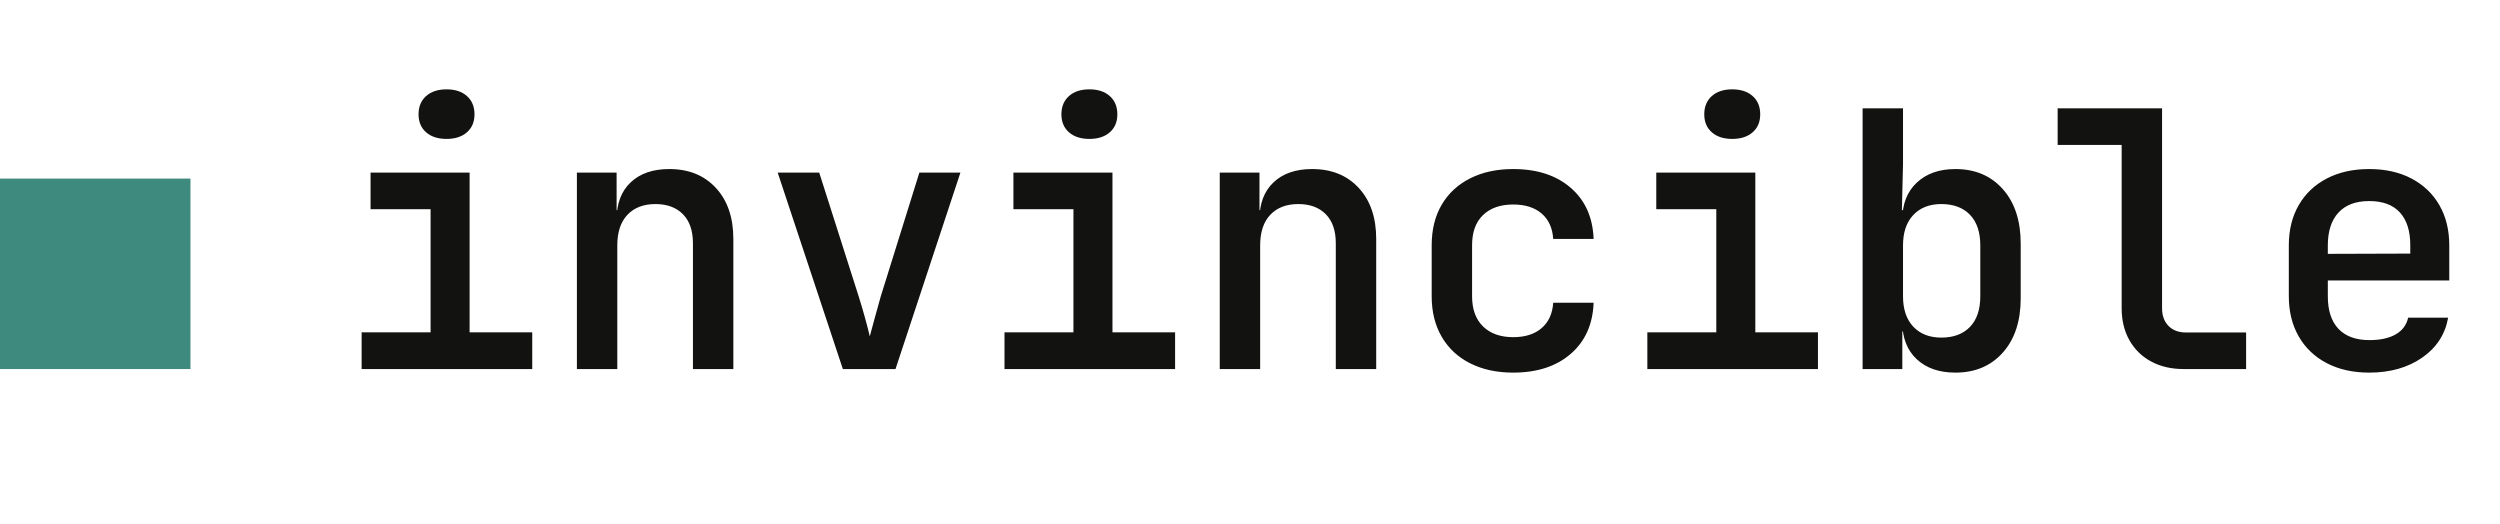
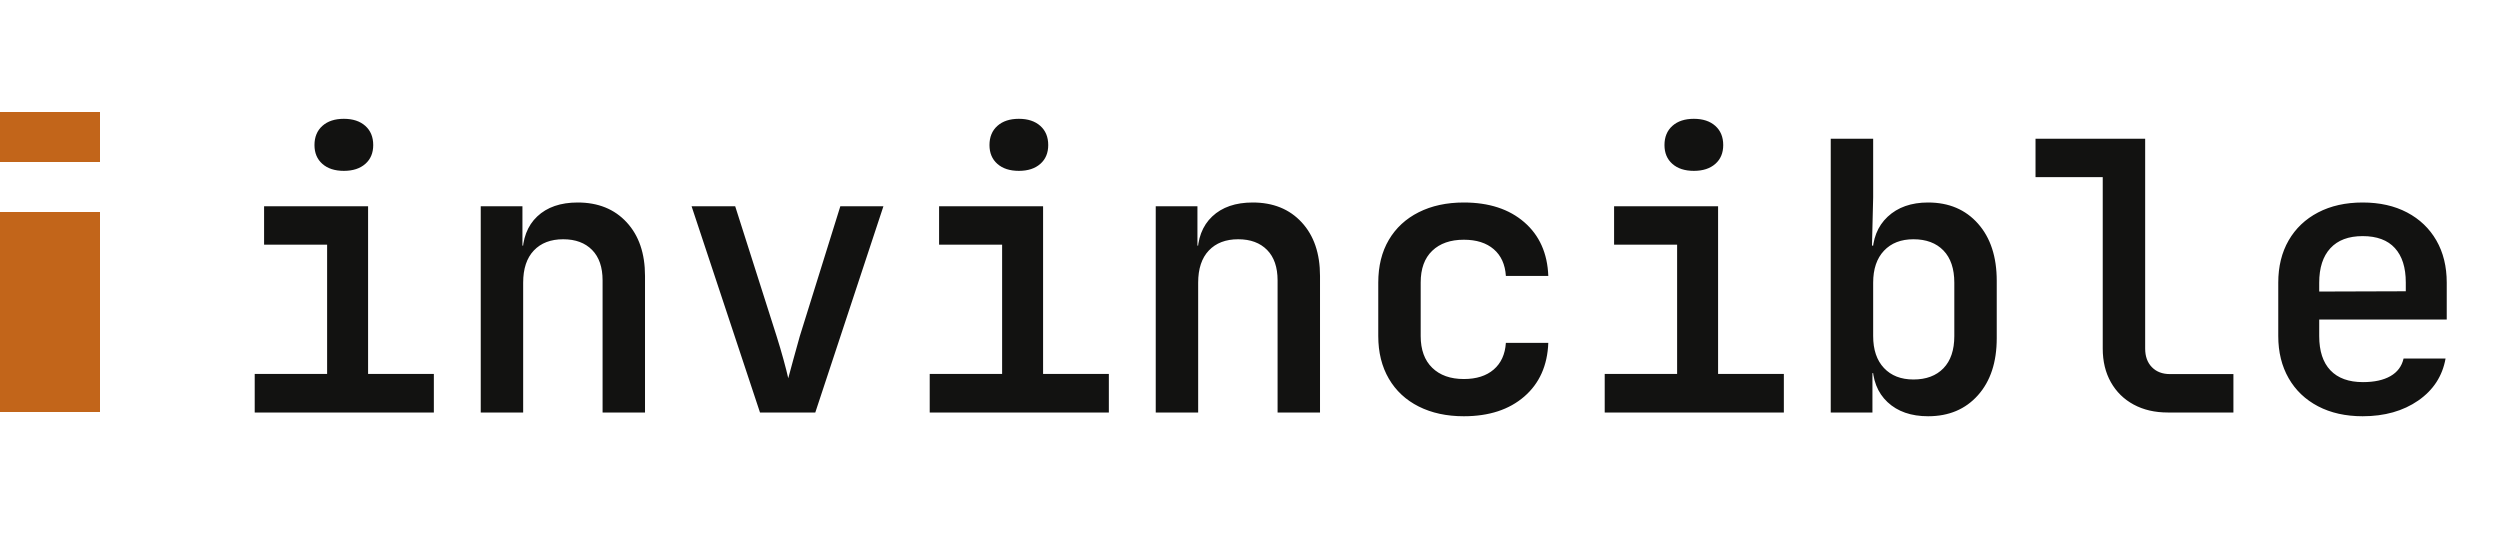
- <svg xmlns="http://www.w3.org/2000/svg" width="210" height="44" viewBox="0 0 210 44" role="img" aria-label="invincible">
-   <rect x="0" y="15" width="16" height="16" fill="#3F8A7E" />
-   <path d="M30.377 31.0V27.915H36.169V17.573H31.127V14.5H39.447V27.915H44.708V31.0ZM37.508 11.669Q36.425 11.669 35.792 11.112Q35.158 10.555 35.158 9.605Q35.158 8.636 35.792 8.07Q36.425 7.505 37.508 7.505Q38.59 7.505 39.224 8.07Q39.858 8.636 39.858 9.605Q39.858 10.555 39.224 11.112Q38.59 11.669 37.508 11.669ZM48.459 31.0V14.5H51.795V17.65H52.655L51.795 18.442Q51.795 16.434 52.977 15.317Q54.159 14.2 56.217 14.2Q58.672 14.2 60.136 15.788Q61.601 17.376 61.601 20.073V31.0H58.207V20.431Q58.207 18.846 57.366 17.994Q56.525 17.141 55.055 17.141Q53.56 17.141 52.707 18.04Q51.853 18.939 51.853 20.616V31.0ZM70.8 31.0 65.326 14.5H68.815L72.128 24.895Q72.423 25.827 72.682 26.771Q72.94 27.715 73.06 28.259Q73.21 27.715 73.463 26.771Q73.715 25.827 73.981 24.906L77.227 14.5H80.674L75.223 31.0ZM84.377 31.0V27.915H90.169V17.573H85.127V14.5H93.447V27.915H98.708V31.0ZM91.508 11.669Q90.425 11.669 89.792 11.112Q89.158 10.555 89.158 9.605Q89.158 8.636 89.792 8.07Q90.425 7.505 91.508 7.505Q92.59 7.505 93.224 8.07Q93.858 8.636 93.858 9.605Q93.858 10.555 93.224 11.112Q92.59 11.669 91.508 11.669ZM102.459 31.0V14.5H105.795V17.65H106.655L105.795 18.442Q105.795 16.434 106.977 15.317Q108.159 14.2 110.217 14.2Q112.672 14.2 114.136 15.788Q115.601 17.376 115.601 20.073V31.0H112.207V20.431Q112.207 18.846 111.366 17.994Q110.525 17.141 109.055 17.141Q107.56 17.141 106.707 18.04Q105.853 18.939 105.853 20.616V31.0ZM127.108 31.3Q125.047 31.3 123.499 30.521Q121.95 29.742 121.106 28.294Q120.261 26.846 120.261 24.884V20.616Q120.261 18.624 121.106 17.191Q121.95 15.758 123.499 14.979Q125.047 14.2 127.108 14.2Q130.12 14.2 131.941 15.776Q133.762 17.353 133.864 20.073H130.47Q130.38 18.692 129.497 17.935Q128.615 17.178 127.108 17.178Q125.5 17.178 124.578 18.062Q123.655 18.945 123.655 20.597V24.884Q123.655 26.525 124.578 27.423Q125.5 28.322 127.108 28.322Q128.615 28.322 129.497 27.562Q130.38 26.801 130.47 25.427H133.864Q133.762 28.147 131.941 29.724Q130.12 31.3 127.108 31.3ZM138.377 31.0V27.915H144.169V17.573H139.127V14.5H147.447V27.915H152.708V31.0ZM145.508 11.669Q144.425 11.669 143.792 11.112Q143.158 10.555 143.158 9.605Q143.158 8.636 143.792 8.07Q144.425 7.505 145.508 7.505Q146.59 7.505 147.224 8.07Q147.858 8.636 147.858 9.605Q147.858 10.555 147.224 11.112Q146.59 11.669 145.508 11.669ZM164.249 31.3Q162.209 31.3 161.002 30.17Q159.795 29.041 159.795 27.058L160.532 27.85H159.795V31.0H156.459V9.1H159.853V13.784L159.759 17.65H160.532L159.795 18.442Q159.795 16.478 161.011 15.339Q162.228 14.2 164.249 14.2Q166.739 14.2 168.239 15.89Q169.739 17.581 169.739 20.466V25.053Q169.739 27.931 168.239 29.615Q166.739 31.3 164.249 31.3ZM163.072 28.359Q164.608 28.359 165.477 27.46Q166.345 26.561 166.345 24.884V20.616Q166.345 18.939 165.477 18.04Q164.608 17.141 163.072 17.141Q161.583 17.141 160.718 18.058Q159.853 18.975 159.853 20.616V24.884Q159.853 26.525 160.718 27.442Q161.583 28.359 163.072 28.359ZM183.423 31.0Q181.868 31.0 180.695 30.366Q179.523 29.733 178.871 28.579Q178.219 27.425 178.219 25.887V12.173H172.842V9.1H181.613V25.887Q181.613 26.826 182.154 27.377Q182.695 27.927 183.597 27.927H188.673V31.0ZM199.012 31.3Q196.969 31.3 195.445 30.503Q193.92 29.705 193.091 28.257Q192.261 26.809 192.261 24.884V20.616Q192.261 18.673 193.091 17.234Q193.92 15.795 195.445 14.997Q196.969 14.2 199.012 14.2Q201.054 14.2 202.567 14.997Q204.08 15.795 204.909 17.234Q205.739 18.673 205.739 20.616V23.56H195.537V24.884Q195.537 26.684 196.434 27.626Q197.332 28.569 199.035 28.569Q200.398 28.569 201.237 28.089Q202.075 27.609 202.285 26.684H205.644Q205.27 28.789 203.458 30.045Q201.645 31.3 199.012 31.3ZM202.463 21.564V20.593Q202.463 18.804 201.592 17.847Q200.721 16.889 199.012 16.889Q197.32 16.889 196.429 17.859Q195.537 18.828 195.537 20.616V21.324L202.708 21.301Z" fill="#121211" />
+ <svg xmlns="http://www.w3.org/2000/svg" width="200" height="44" viewBox="0 0 200 44" role="img" aria-label="invincible" shape-rendering="crispEdges">
+   <rect x="0" y="9" width="4" height="4" fill="#C2651A" />
+   <rect x="4" y="9" width="4" height="4" fill="#C2651A" />
+   <rect x="0" y="17" width="4" height="4" fill="#C2651A" />
+   <rect x="4" y="17" width="4" height="4" fill="#C2651A" />
+   <rect x="0" y="21" width="4" height="4" fill="#C2651A" />
+   <rect x="4" y="21" width="4" height="4" fill="#C2651A" />
+   <rect x="0" y="25" width="4" height="4" fill="#C2651A" />
+   <rect x="4" y="25" width="4" height="4" fill="#C2651A" />
+   <rect x="0" y="29" width="4" height="4" fill="#C2651A" />
+   <rect x="4" y="29" width="4" height="4" fill="#C2651A" />
+   <path d="M20.377 33.0V29.915H26.169V19.573H21.127V16.5H29.447V29.915H34.708V33.0ZM27.508 13.669Q26.425 13.669 25.792 13.112Q25.158 12.555 25.158 11.605Q25.158 10.636 25.792 10.07Q26.425 9.505 27.508 9.505Q28.59 9.505 29.224 10.07Q29.858 10.636 29.858 11.605Q29.858 12.555 29.224 13.112Q28.59 13.669 27.508 13.669ZM38.459 33.0V16.5H41.795V19.65H42.655L41.795 20.442Q41.795 18.434 42.977 17.317Q44.159 16.2 46.217 16.2Q48.672 16.2 50.136 17.788Q51.601 19.376 51.601 22.073V33.0H48.207V22.431Q48.207 20.846 47.366 19.994Q46.525 19.141 45.055 19.141Q43.56 19.141 42.707 20.04Q41.853 20.939 41.853 22.616V33.0ZM60.8 33.0 55.326 16.5H58.815L62.128 26.895Q62.423 27.827 62.682 28.771Q62.94 29.715 63.06 30.259Q63.21 29.715 63.463 28.771Q63.715 27.827 63.981 26.906L67.227 16.5H70.674L65.223 33.0ZM74.377 33.0V29.915H80.169V19.573H75.127V16.5H83.447V29.915H88.708V33.0ZM81.508 13.669Q80.425 13.669 79.792 13.112Q79.158 12.555 79.158 11.605Q79.158 10.636 79.792 10.07Q80.425 9.505 81.508 9.505Q82.59 9.505 83.224 10.07Q83.858 10.636 83.858 11.605Q83.858 12.555 83.224 13.112Q82.59 13.669 81.508 13.669ZM92.459 33.0V16.5H95.795V19.65H96.655L95.795 20.442Q95.795 18.434 96.977 17.317Q98.159 16.2 100.217 16.2Q102.672 16.2 104.136 17.788Q105.601 19.376 105.601 22.073V33.0H102.207V22.431Q102.207 20.846 101.366 19.994Q100.525 19.141 99.055 19.141Q97.56 19.141 96.707 20.04Q95.853 20.939 95.853 22.616V33.0ZM117.108 33.3Q115.047 33.3 113.499 32.521Q111.95 31.742 111.106 30.294Q110.261 28.846 110.261 26.884V22.616Q110.261 20.624 111.106 19.191Q111.95 17.758 113.499 16.979Q115.047 16.2 117.108 16.2Q120.12 16.2 121.941 17.776Q123.762 19.353 123.864 22.073H120.47Q120.38 20.692 119.497 19.935Q118.615 19.178 117.108 19.178Q115.5 19.178 114.578 20.062Q113.655 20.945 113.655 22.597V26.884Q113.655 28.525 114.578 29.423Q115.5 30.322 117.108 30.322Q118.615 30.322 119.497 29.562Q120.38 28.801 120.47 27.427H123.864Q123.762 30.147 121.941 31.724Q120.12 33.3 117.108 33.3ZM128.377 33.0V29.915H134.169V19.573H129.127V16.5H137.447V29.915H142.708V33.0ZM135.508 13.669Q134.425 13.669 133.792 13.112Q133.158 12.555 133.158 11.605Q133.158 10.636 133.792 10.07Q134.425 9.505 135.508 9.505Q136.59 9.505 137.224 10.07Q137.858 10.636 137.858 11.605Q137.858 12.555 137.224 13.112Q136.59 13.669 135.508 13.669ZM154.249 33.3Q152.209 33.3 151.002 32.17Q149.795 31.041 149.795 29.058L150.532 29.85H149.795V33.0H146.459V11.1H149.853V15.784L149.759 19.65H150.532L149.795 20.442Q149.795 18.478 151.011 17.339Q152.228 16.2 154.249 16.2Q156.739 16.2 158.239 17.89Q159.739 19.581 159.739 22.466V27.053Q159.739 29.931 158.239 31.615Q156.739 33.3 154.249 33.3ZM153.072 30.359Q154.608 30.359 155.477 29.46Q156.345 28.561 156.345 26.884V22.616Q156.345 20.939 155.477 20.04Q154.608 19.141 153.072 19.141Q151.583 19.141 150.718 20.058Q149.853 20.975 149.853 22.616V26.884Q149.853 28.525 150.718 29.442Q151.583 30.359 153.072 30.359ZM173.423 33.0Q171.868 33.0 170.695 32.366Q169.523 31.733 168.871 30.579Q168.219 29.425 168.219 27.887V14.173H162.842V11.1H171.613V27.887Q171.613 28.826 172.154 29.377Q172.695 29.927 173.597 29.927H178.673V33.0ZM189.012 33.3Q186.969 33.3 185.445 32.503Q183.92 31.705 183.091 30.257Q182.261 28.809 182.261 26.884V22.616Q182.261 20.673 183.091 19.234Q183.92 17.795 185.445 16.997Q186.969 16.2 189.012 16.2Q191.054 16.2 192.567 16.997Q194.08 17.795 194.909 19.234Q195.739 20.673 195.739 22.616V25.56H185.537V26.884Q185.537 28.684 186.434 29.626Q187.332 30.569 189.035 30.569Q190.398 30.569 191.237 30.089Q192.075 29.609 192.285 28.684H195.644Q195.27 30.789 193.458 32.045Q191.645 33.3 189.012 33.3ZM192.463 23.564V22.593Q192.463 20.804 191.592 19.847Q190.721 18.889 189.012 18.889Q187.32 18.889 186.429 19.859Q185.537 20.828 185.537 22.616V23.324L192.708 23.301Z" fill="#121211" shape-rendering="geometricPrecision" />
</svg>
